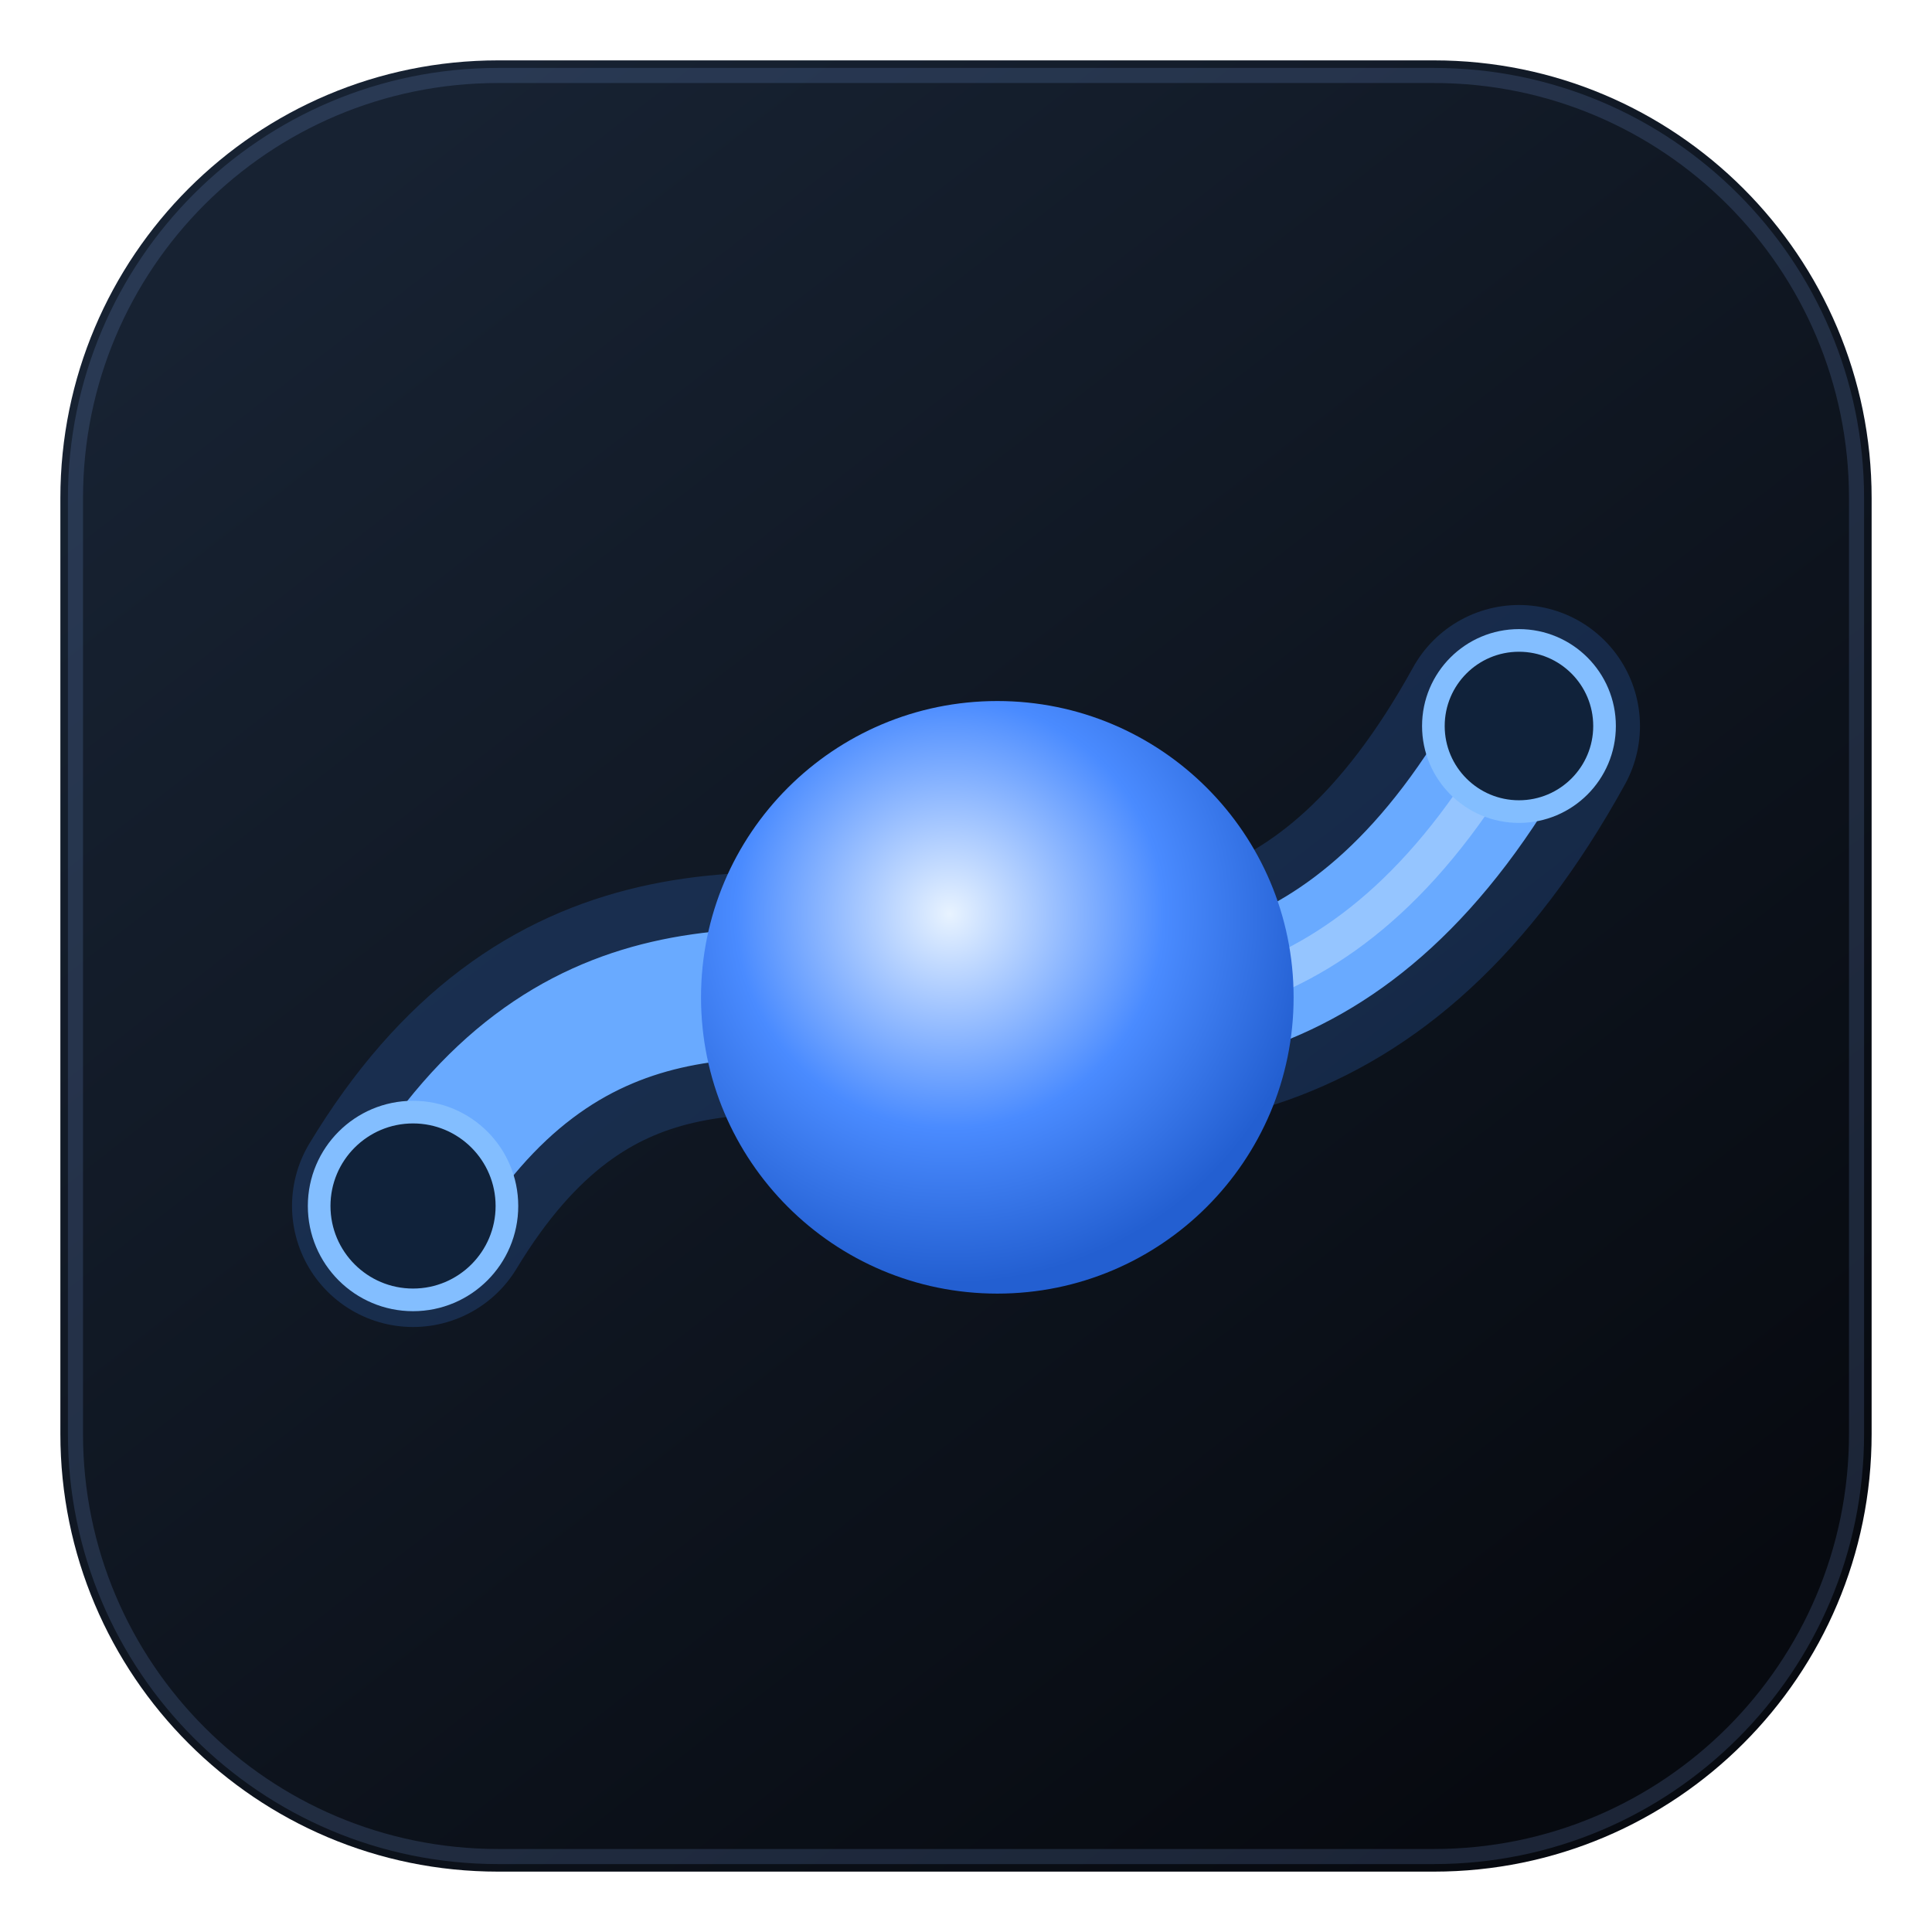
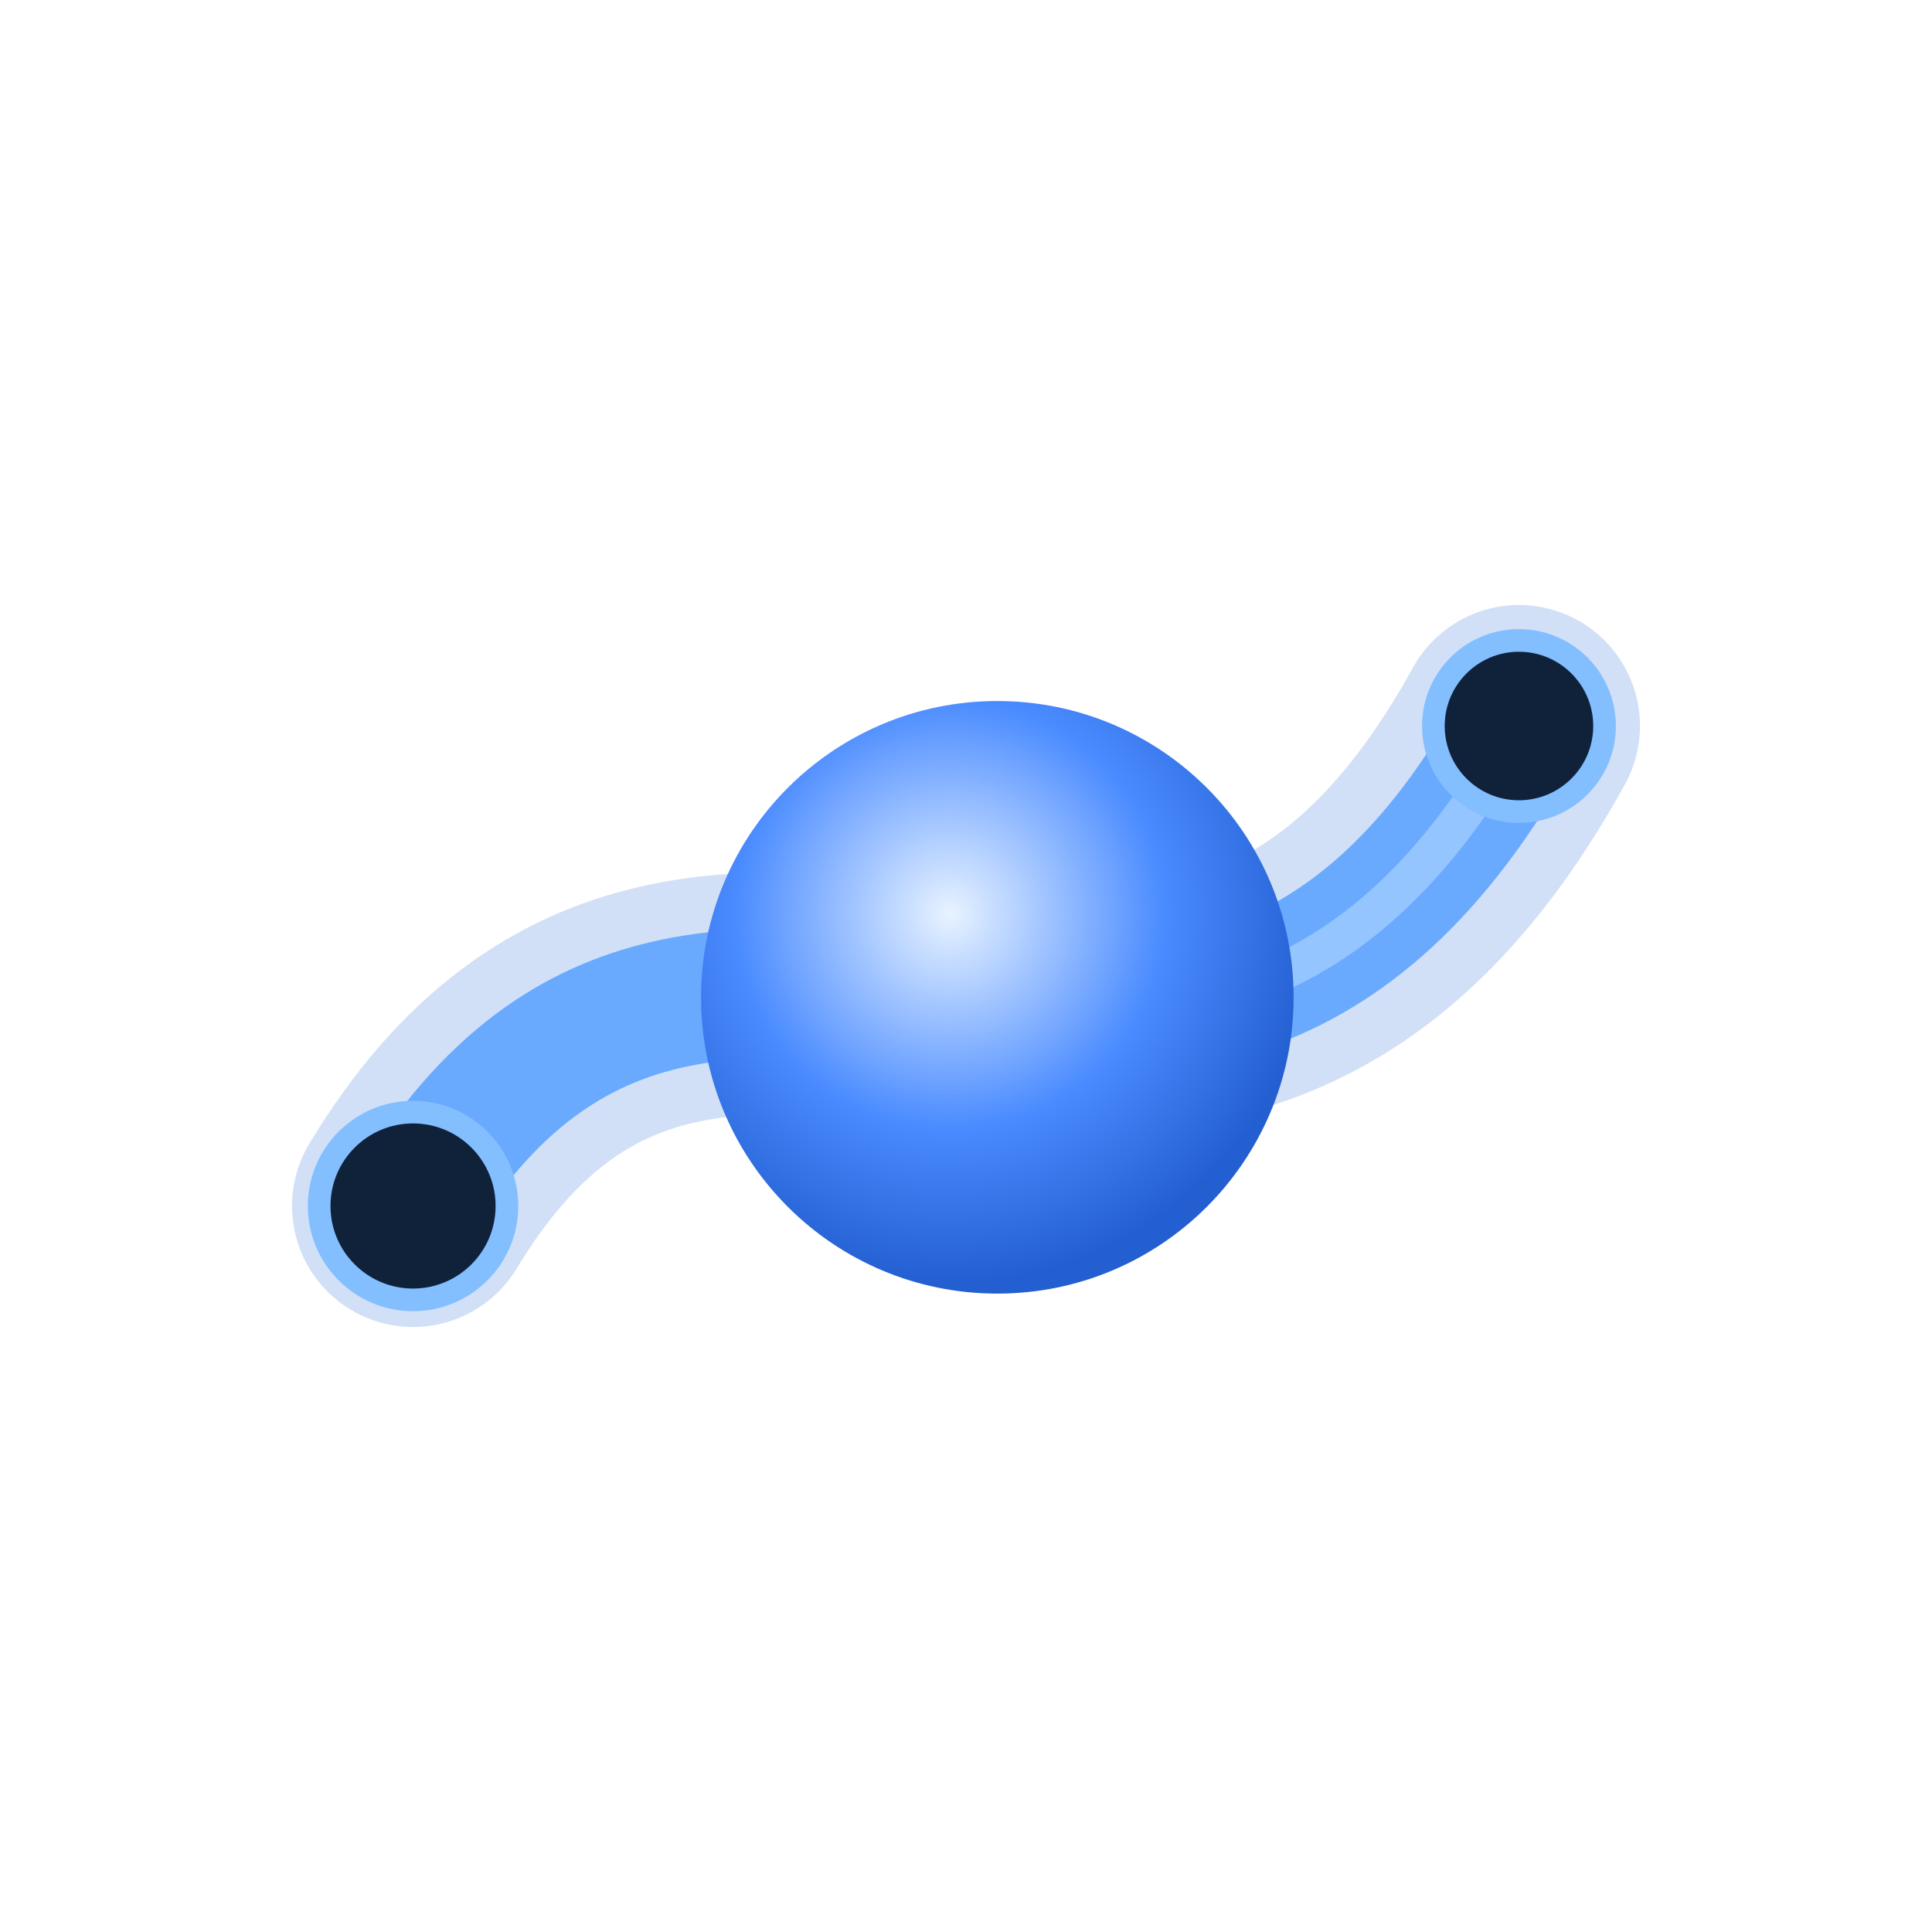
<svg xmlns="http://www.w3.org/2000/svg" width="256" height="256" viewBox="0 0 256 256">
  <defs>
-     <linearGradient id="plate" x1="48" y1="22" x2="210" y2="230" gradientUnits="userSpaceOnUse">
-       <stop offset="0" stop-color="#172232" />
-       <stop offset="1" stop-color="#070a10" />
-     </linearGradient>
    <radialGradient id="particle" cx="42%" cy="36%" r="62%">
      <stop offset="0" stop-color="#e8f3ff" />
      <stop offset=".58" stop-color="#4a8bff" />
      <stop offset="1" stop-color="#235fd1" />
    </radialGradient>
  </defs>
-   <rect x="8" y="8" width="240" height="240" rx="58" fill="url(#plate)" />
-   <rect x="10" y="10" width="236" height="236" rx="56" fill="none" stroke="#7aa5ea" stroke-opacity=".18" stroke-width="2" />
  <path d="M54.73 159.8 C94.82 93.44 157.03 176.38 201.27 96.2" fill="none" stroke="#3676dc" stroke-opacity=".23" stroke-width="32.07" stroke-linecap="round" />
  <path d="M54.73 159.8 C94.82 93.44 157.03 176.38 201.27 96.2" fill="none" stroke="#69aaff" stroke-width="17.14" stroke-linecap="round" />
  <path d="M126.44 133.18 C152.54 135.6 179.15 136.29 201.27 96.2" fill="none" stroke="#bcdcff" stroke-opacity=".54" stroke-width="4.98" stroke-linecap="round" />
  <circle cx="54.73" cy="159.8" r="12.44" fill="#10223a" stroke="#83beff" stroke-width="3" />
  <circle cx="201.27" cy="96.2" r="11.34" fill="#10223a" stroke="#83beff" stroke-width="3" />
  <circle cx="132.15" cy="132.15" r="39.26" fill="url(#particle)" />
</svg>
